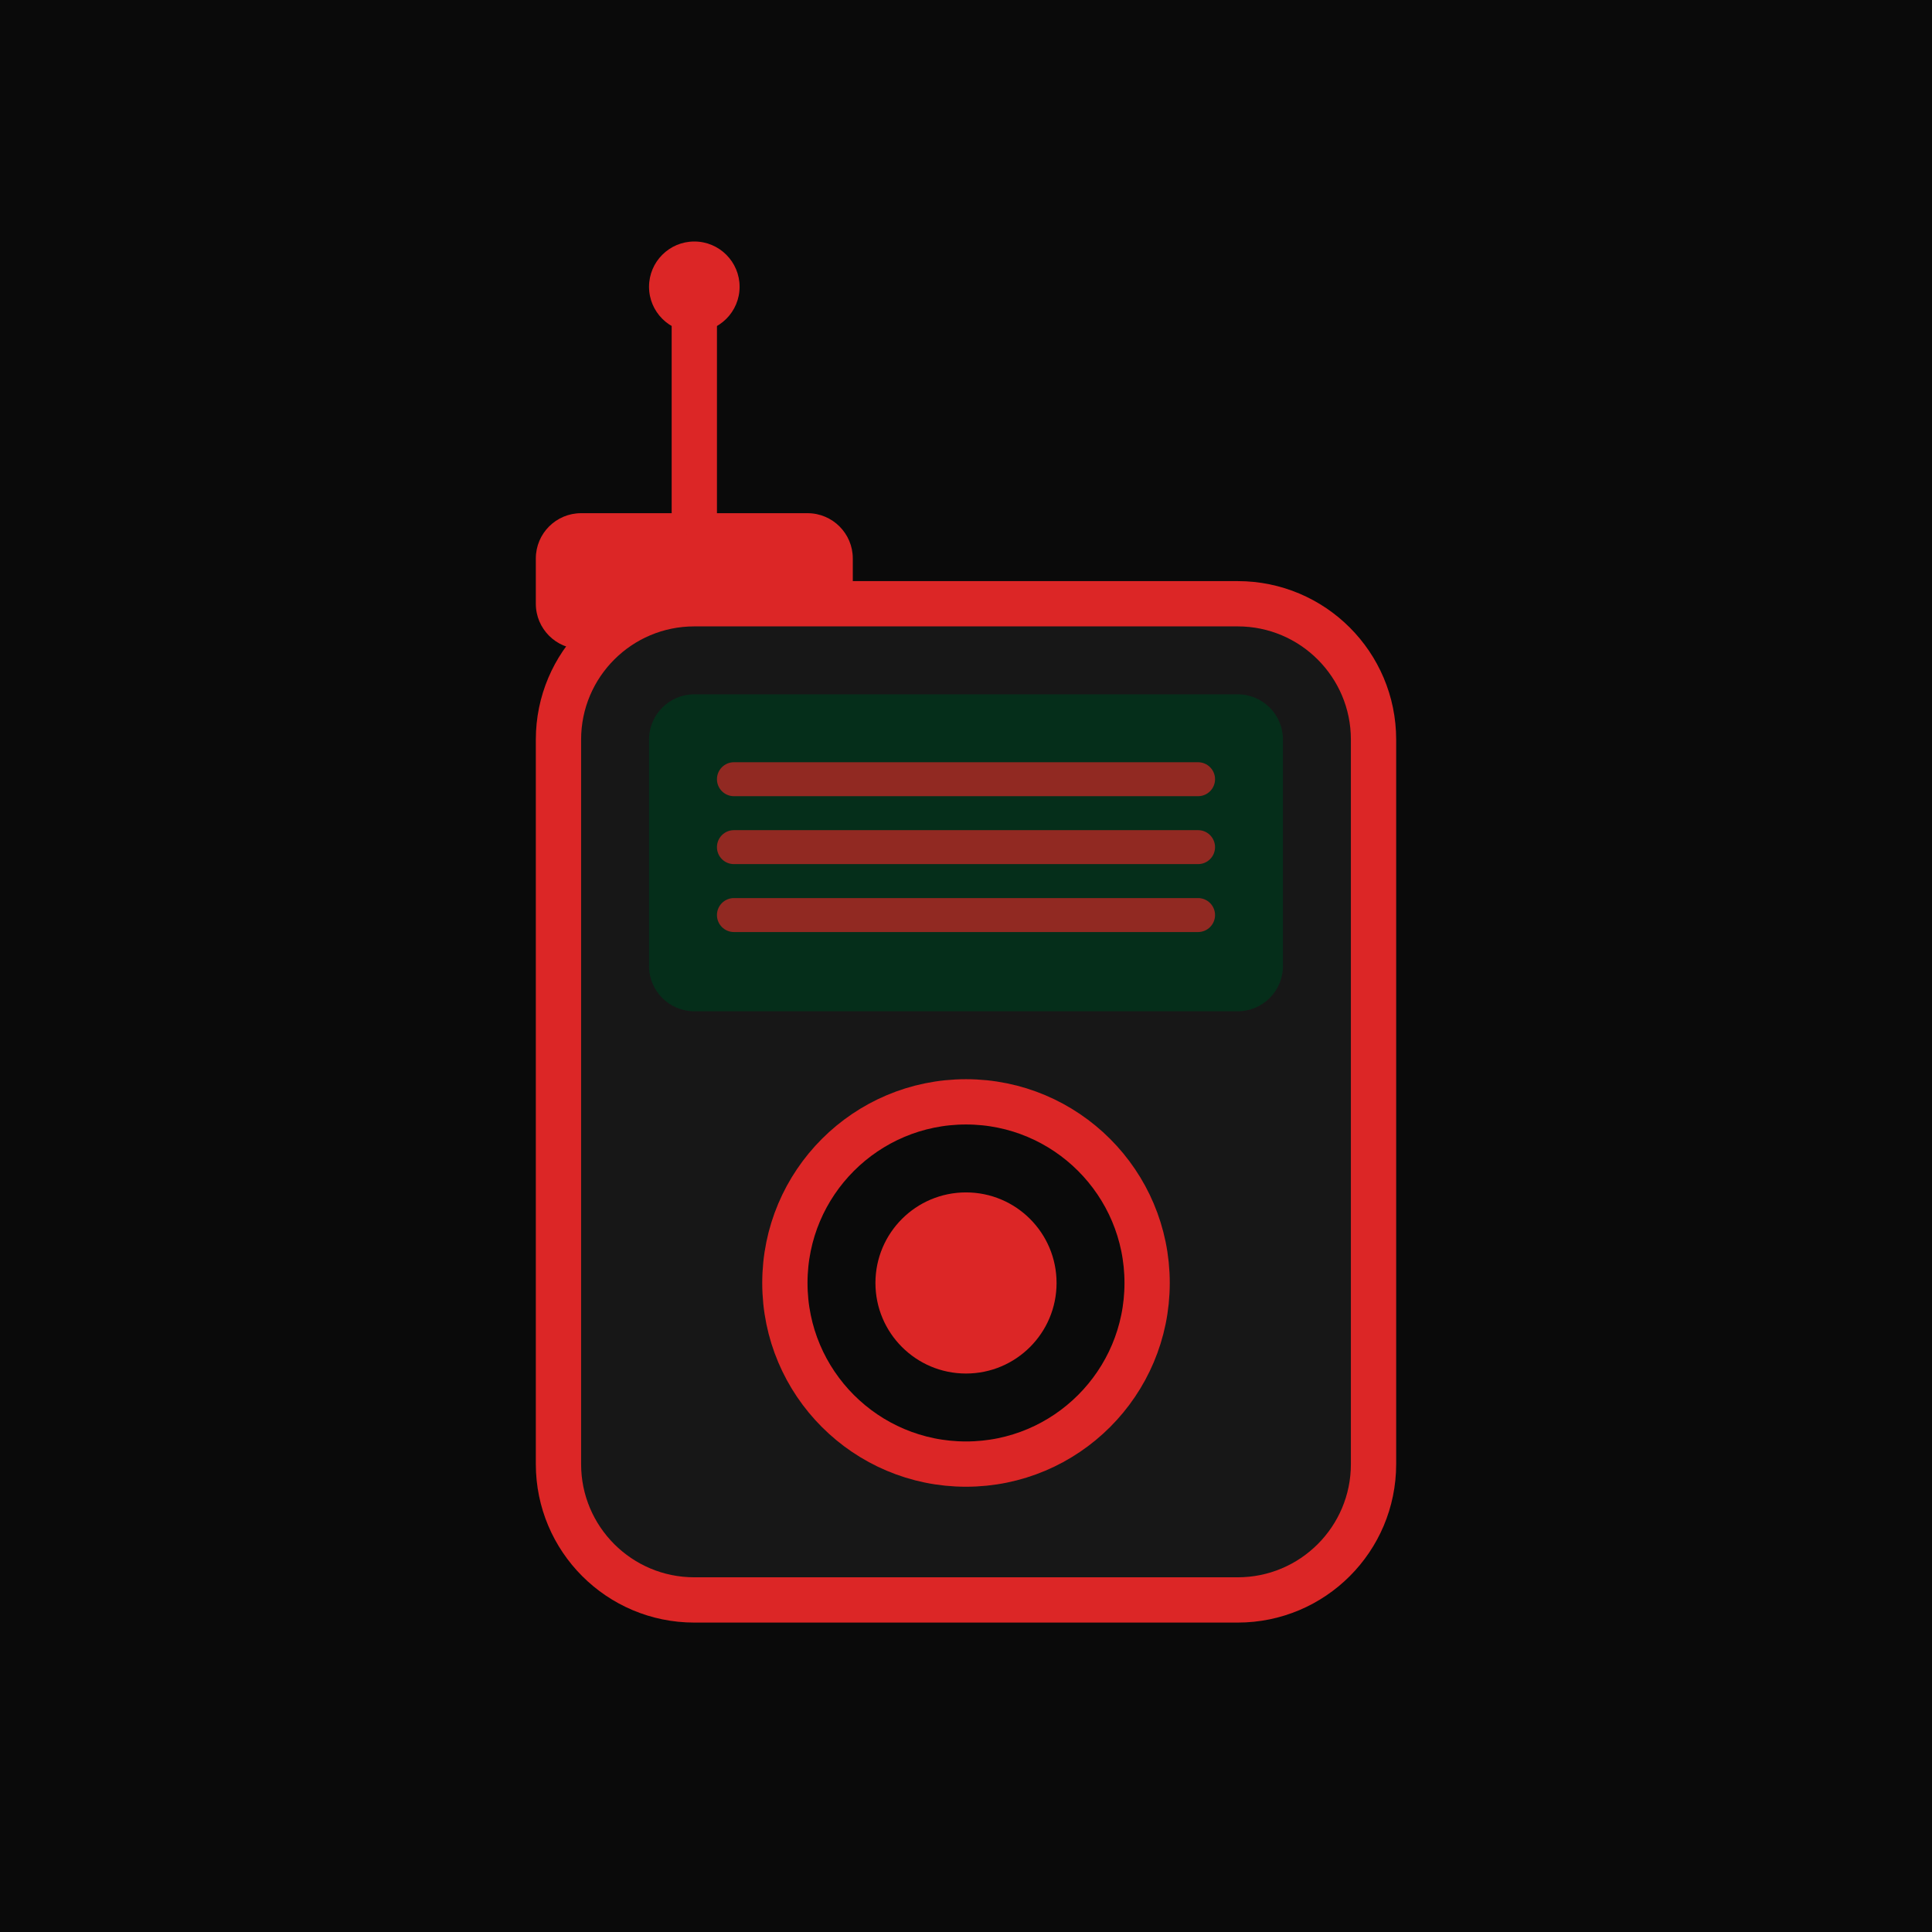
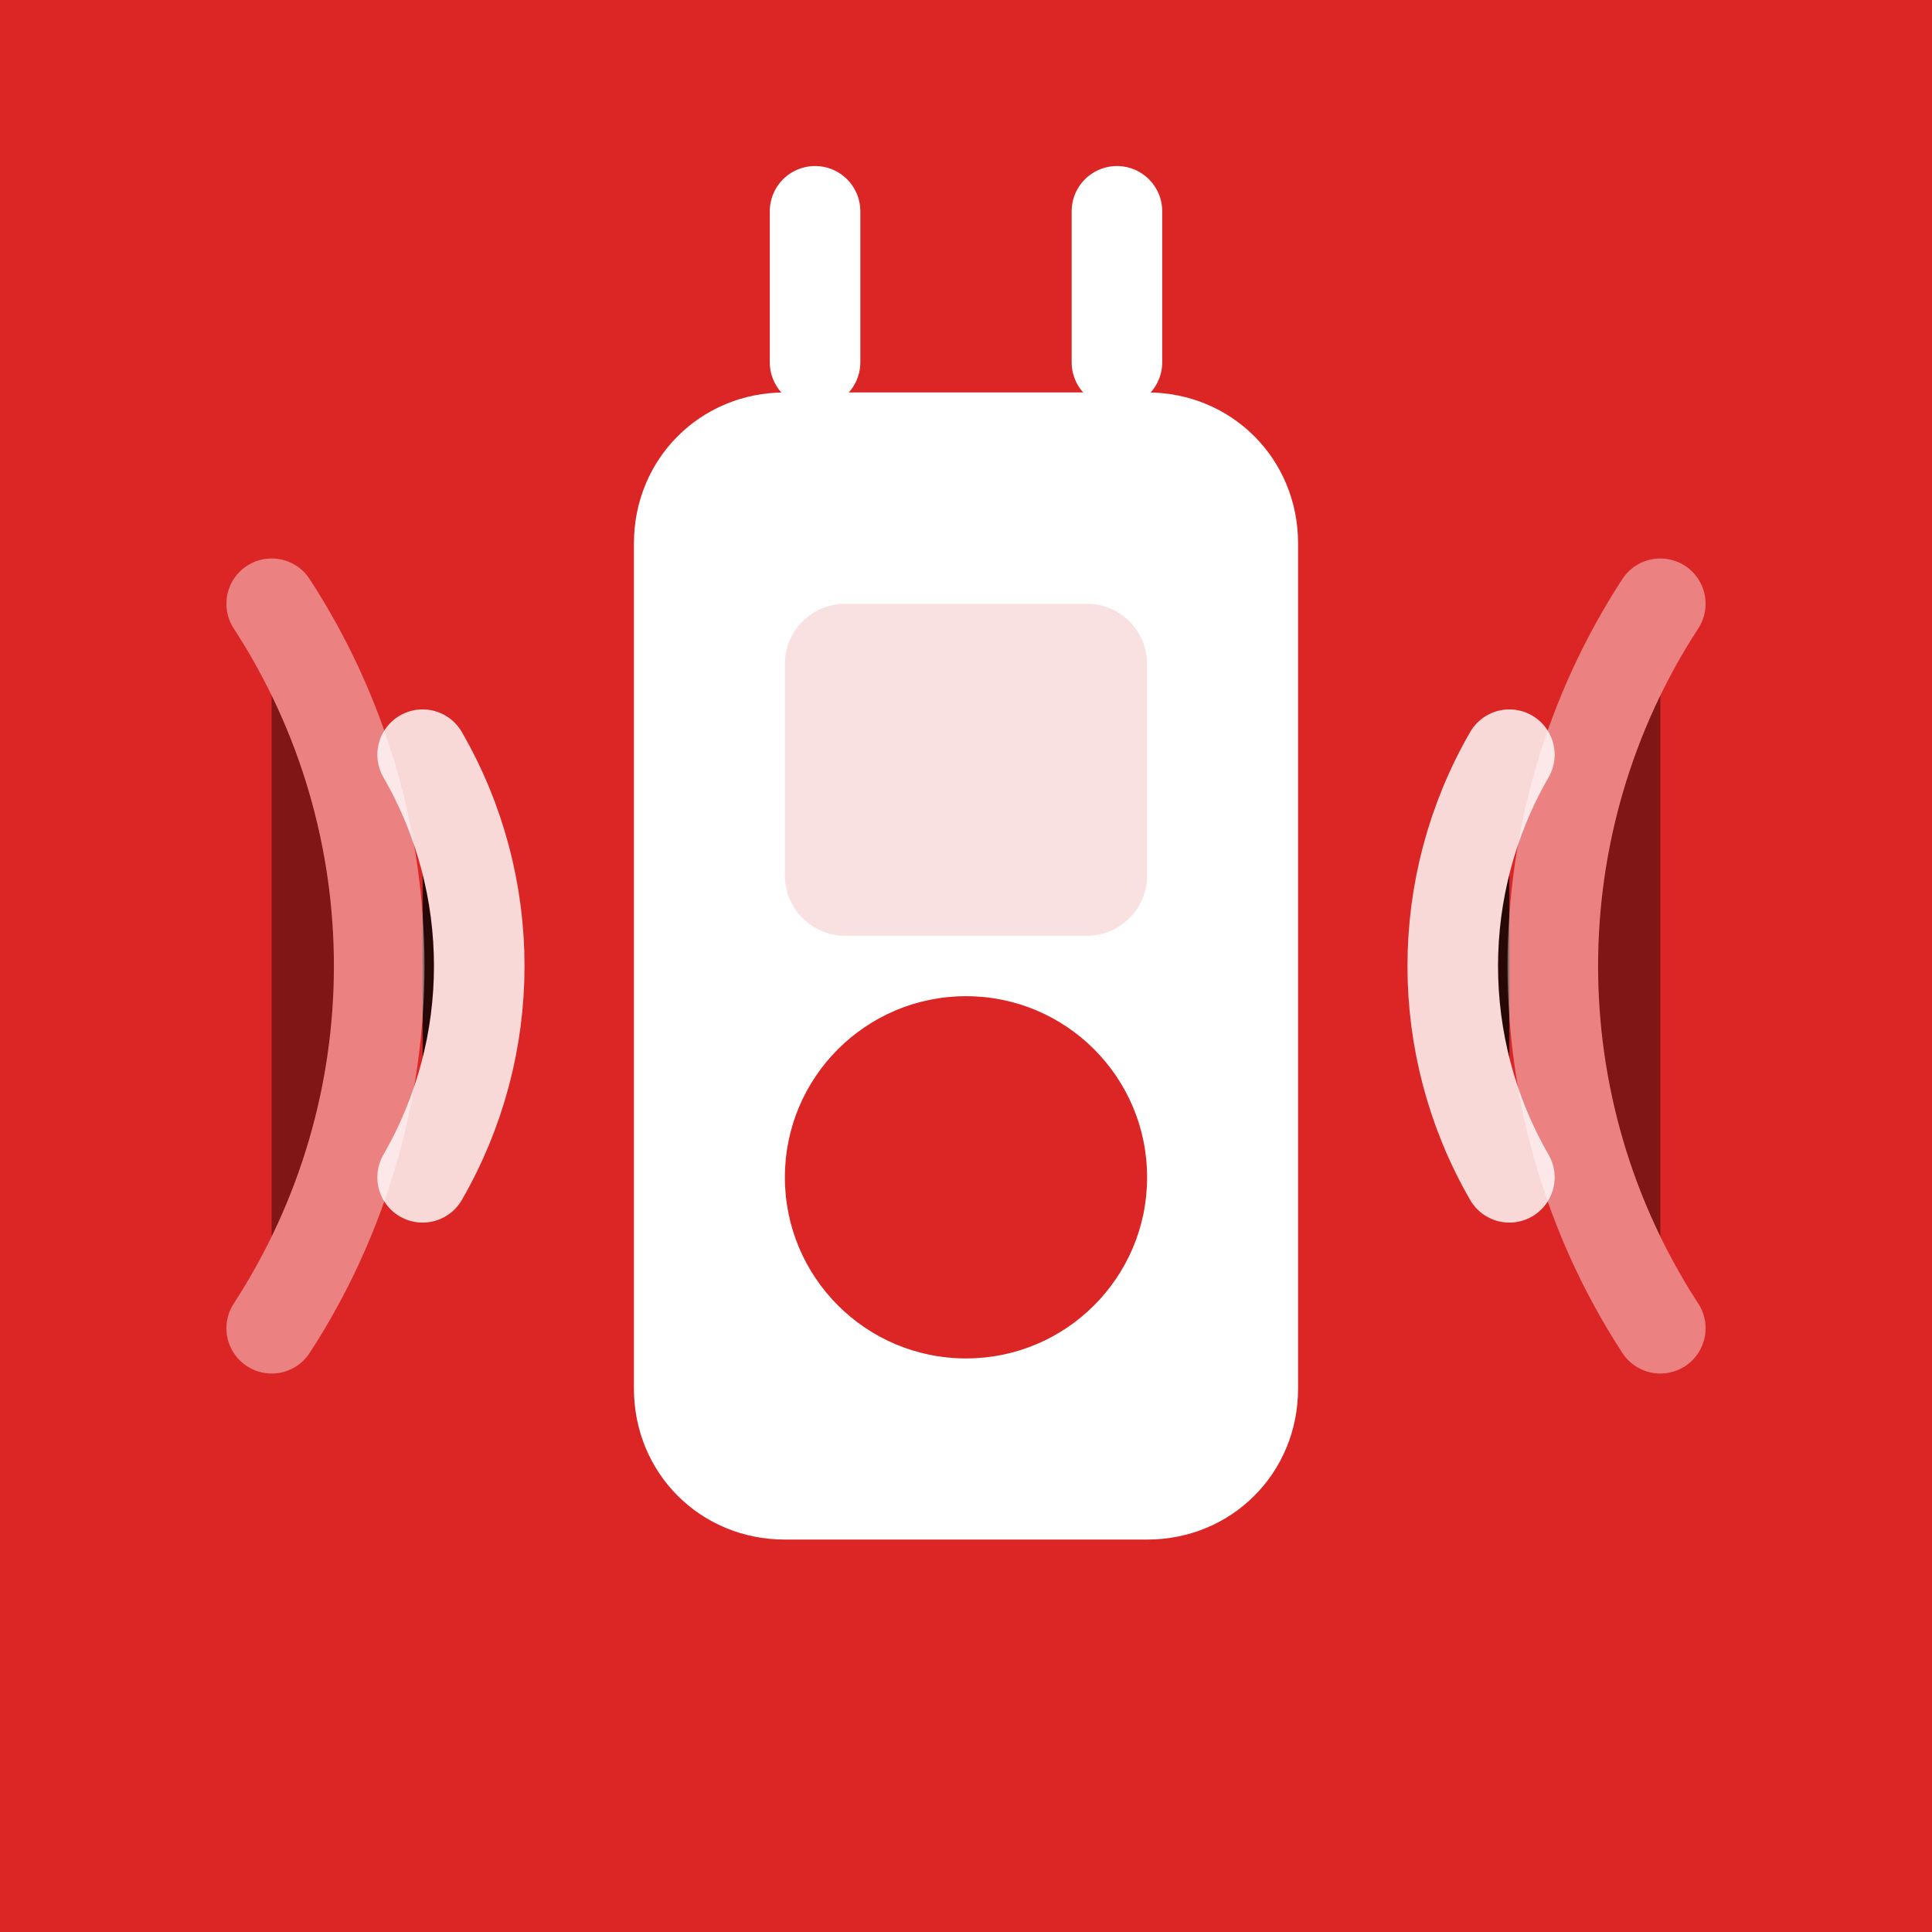
<svg xmlns="http://www.w3.org/2000/svg" viewBox="0 0 64 64" role="img" aria-label="Talkie">
-   <rect width="64" height="64" fill="#0a0a0a" />
-   <g transform="translate(8 8) scale(0.75)">
-     <rect x="13" y="12" width="14" height="6" rx="2" fill="#dc2626" />
-     <rect x="19" y="2" width="2" height="11" rx="1" fill="#dc2626" />
-     <circle cx="20" cy="2" r="2" fill="#dc2626" />
-     <rect x="14" y="16" width="36" height="44" rx="6" fill="#171717" stroke="#dc2626" stroke-width="2" />
-     <rect x="18" y="20" width="28" height="14" rx="2" fill="#052e1a" />
-     <g fill="#dc2626" opacity="0.65">
-       <rect x="21" y="23" width="22" height="1.5" rx="0.75" />
-       <rect x="21" y="26" width="22" height="1.5" rx="0.75" />
-       <rect x="21" y="29" width="22" height="1.5" rx="0.75" />
-     </g>
-     <circle cx="32" cy="46" r="8" fill="#0a0a0a" stroke="#dc2626" stroke-width="2" />
-     <circle cx="32" cy="46" r="4" fill="#dc2626" />
-   </g>
+   <rect width="64" height="64" fill="#dc2626" />
+   <path d="M21 18c0-2.8 2.2-5 5-5h12c2.8 0 5 2.2 5 5v28c0 2.8-2.2 5-5 5H26c-2.8 0-5-2.2-5-5V18Z" fill="#fff" />
+   <path d="M27 12V7m10 5V7" stroke="#fff" stroke-width="3" stroke-linecap="round" />
+   <rect x="26" y="20" width="12" height="11" rx="2" fill="#dc2626" opacity="0.14" />
+   <circle cx="32" cy="39" r="6" fill="#dc2626" />
+   <path d="M14 25a14 14 0 0 1 0 14M50 25a14 14 0 0 0 0 14" stroke="#fff" stroke-width="3" stroke-linecap="round" opacity="0.82" />
+   <path d="M9 20a22 22 0 0 1 0 24M55 20a22 22 0 0 0 0 24" stroke="#fff" stroke-width="3" stroke-linecap="round" opacity="0.42" />
</svg>
